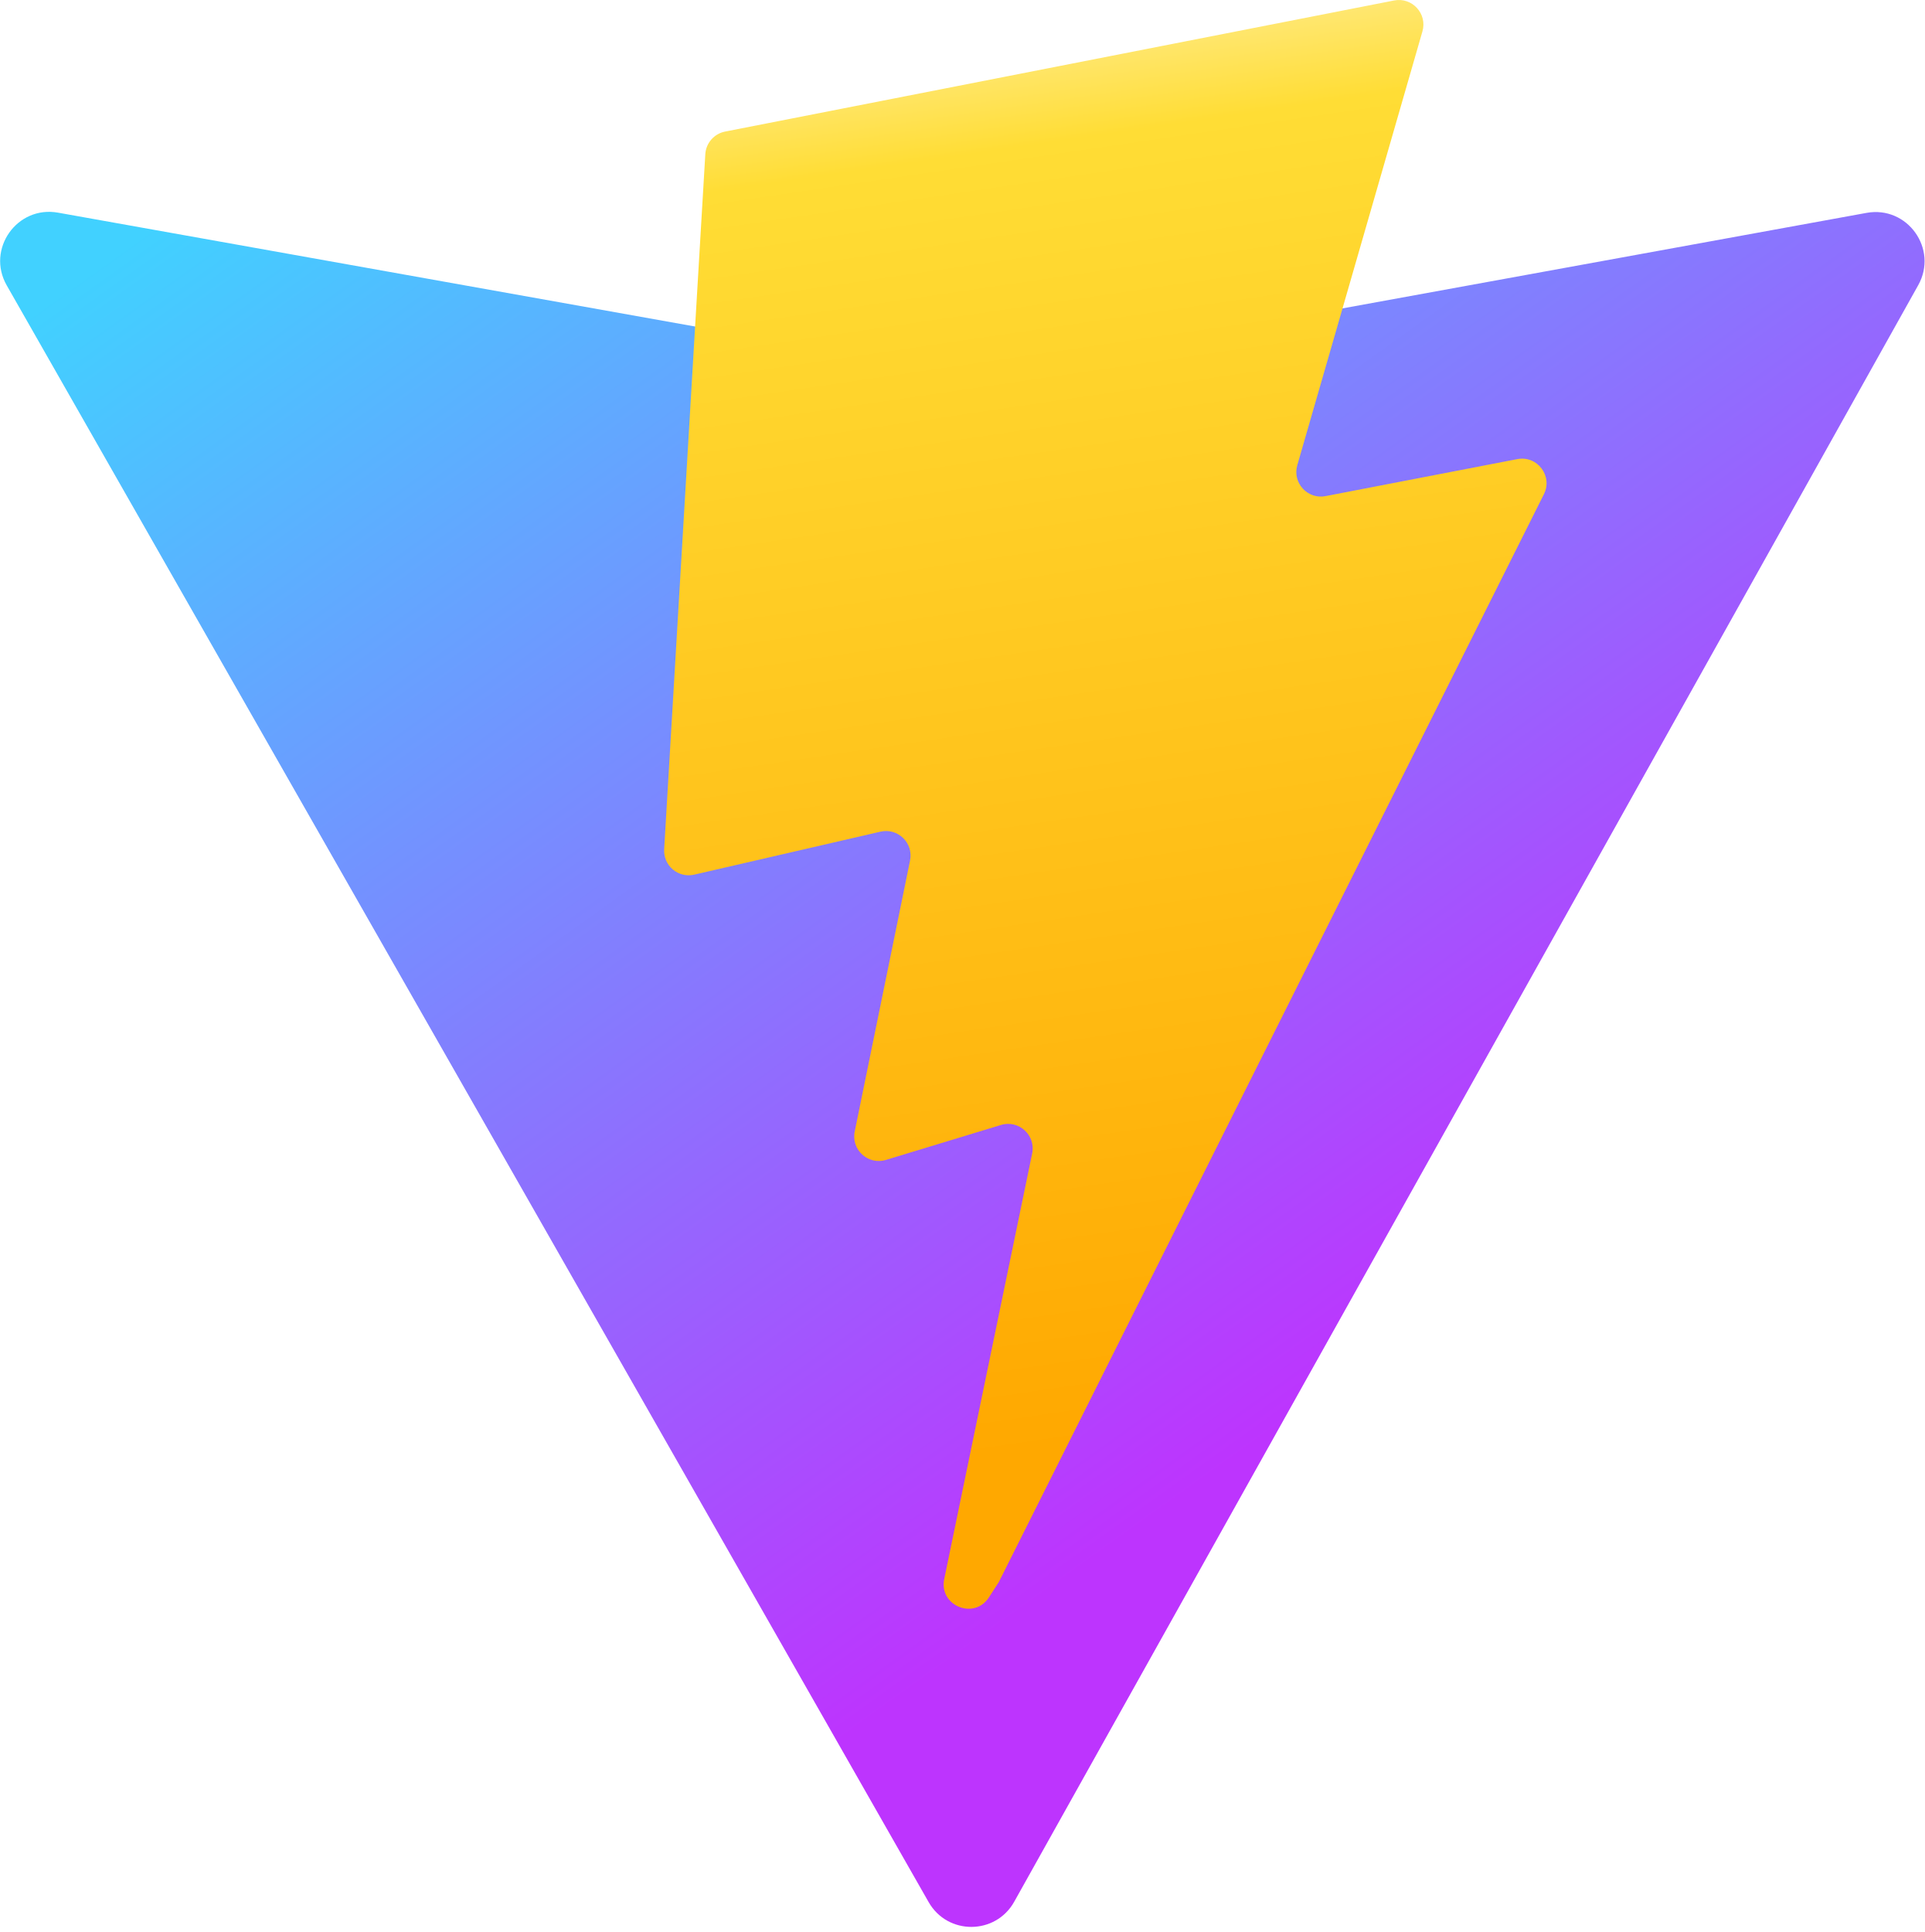
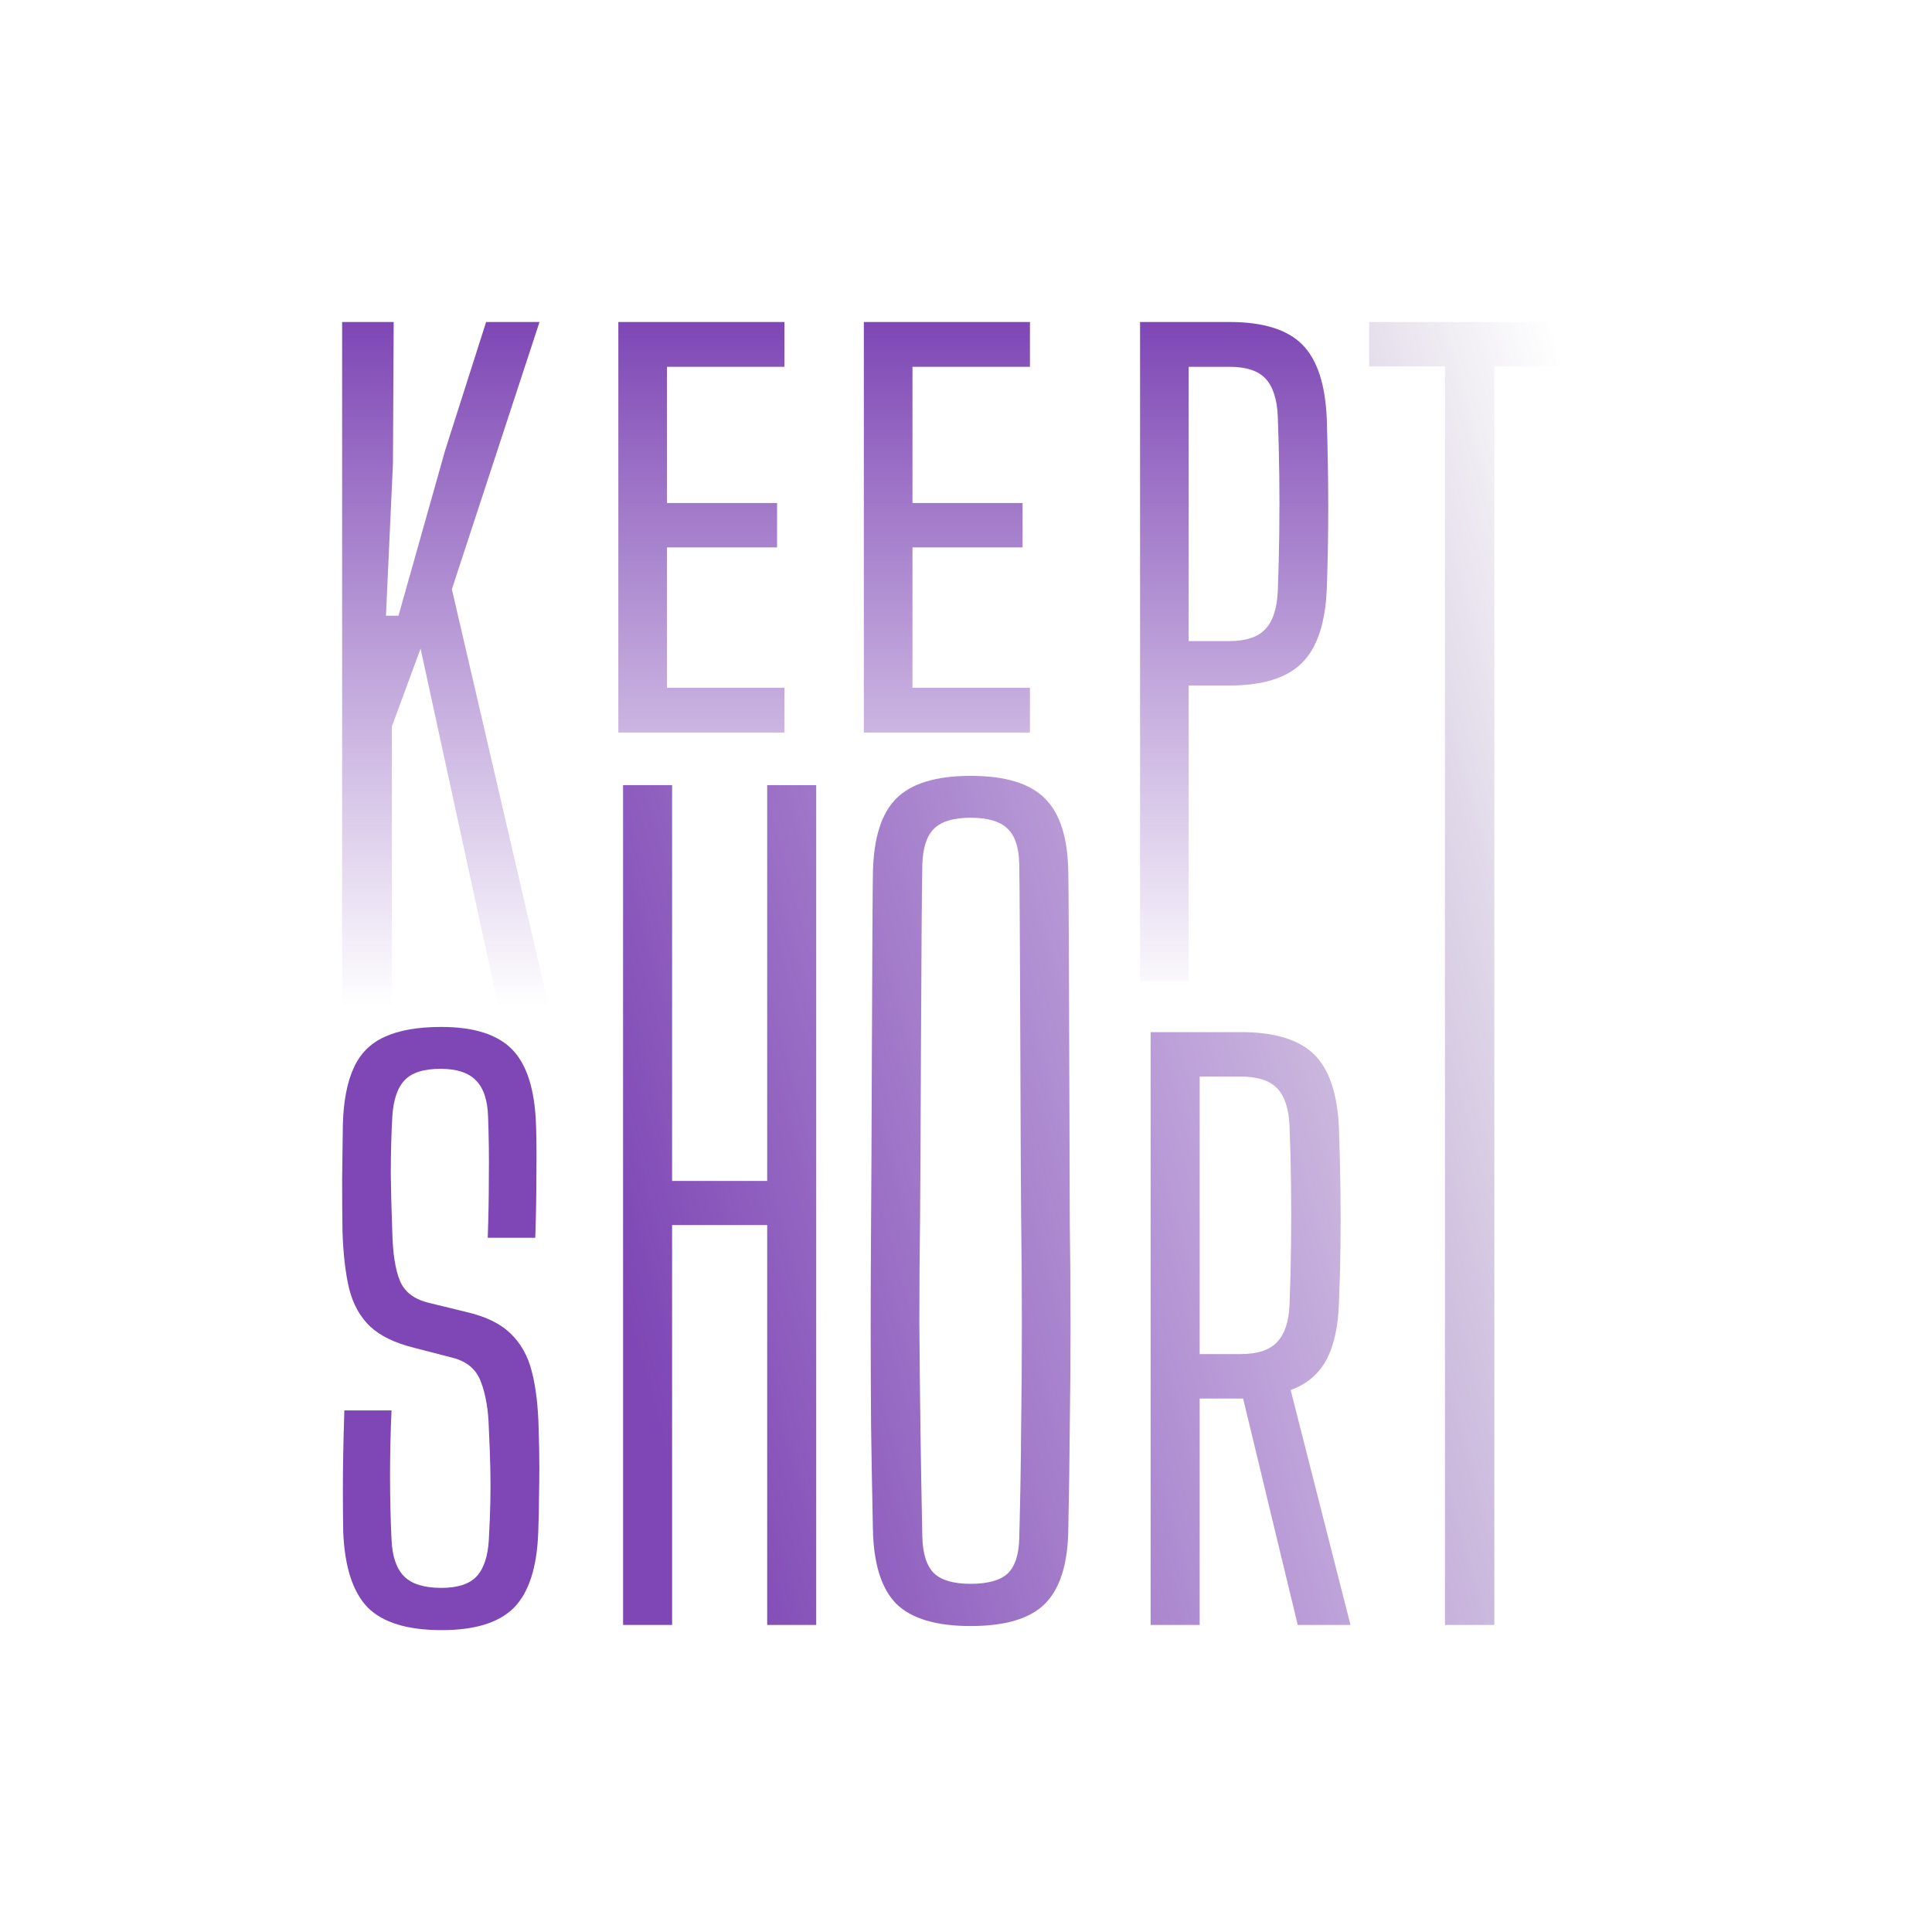
- <svg xmlns="http://www.w3.org/2000/svg" aria-hidden="true" role="img" class="iconify iconify--logos" width="31.88" height="32" preserveAspectRatio="xMidYMid meet" viewBox="0 0 256 257">
+ <svg xmlns="http://www.w3.org/2000/svg" width="96" height="96" viewBox="0 0 96 96" fill="none">
+   <path d="M17 50V16H19.562L19.525 23.029L19.178 30.595H19.8L22.124 22.361L24.155 16H26.808L22.453 29.279L27.266 50H24.759L20.898 32.227L19.47 36.103V50H17Z" fill="url(#paint0_linear_452_5)" />
+   <path d="M30.725 36.4V16H38.978V18.226H33.14V24.994H38.612V27.201H33.14V34.175H38.978V36.4H30.725Z" fill="url(#paint1_linear_452_5)" />
+   <path d="M42.924 36.4V16H51.177V18.226H45.34V24.994H50.811V27.201H45.34V34.175H51.177V36.4H42.924Z" fill="url(#paint2_linear_452_5)" />
+   <path d="M56.649 48.764V16H61.096C62.755 16 63.956 16.371 64.701 17.113C65.445 17.855 65.854 19.085 65.927 20.803C65.976 22.448 66 23.925 66 25.236C66 26.546 65.976 27.894 65.927 29.279C65.854 30.985 65.439 32.209 64.682 32.95C63.938 33.692 62.737 34.063 61.077 34.063H59.065V48.764H56.649ZM59.065 31.856H61.077C61.907 31.856 62.505 31.659 62.871 31.263C63.249 30.867 63.456 30.237 63.493 29.371C63.53 28.395 63.554 27.43 63.566 26.478C63.578 25.514 63.578 24.556 63.566 23.604C63.554 22.639 63.53 21.669 63.493 20.692C63.456 19.839 63.255 19.215 62.889 18.819C62.523 18.423 61.925 18.226 61.096 18.226H59.065V31.856Z" fill="url(#paint3_linear_452_5)" />
+   <path d="M21.946 81C20.248 81 19.024 80.626 18.273 79.877C17.535 79.116 17.129 77.87 17.055 76.14C17.043 75.379 17.037 74.685 17.037 74.059C17.037 73.433 17.043 72.808 17.055 72.182C17.068 71.543 17.086 70.844 17.111 70.083H19.455C19.405 71.175 19.381 72.261 19.381 73.341C19.381 74.421 19.405 75.477 19.455 76.508C19.492 77.343 19.701 77.95 20.082 78.331C20.464 78.711 21.079 78.901 21.928 78.901C22.74 78.901 23.325 78.711 23.681 78.331C24.038 77.95 24.241 77.343 24.29 76.508C24.327 75.821 24.352 75.207 24.364 74.667C24.377 74.115 24.377 73.556 24.364 72.992C24.352 72.415 24.327 71.74 24.29 70.966C24.266 70.058 24.137 69.297 23.903 68.684C23.681 68.058 23.214 67.653 22.5 67.469L20.581 66.972C19.633 66.738 18.907 66.388 18.403 65.922C17.898 65.444 17.547 64.817 17.351 64.044C17.166 63.271 17.055 62.32 17.018 61.191C17.006 60.393 17 59.522 17 58.577C17.012 57.631 17.025 56.717 17.037 55.833C17.074 54.692 17.252 53.771 17.572 53.072C17.892 52.36 18.403 51.844 19.104 51.525C19.818 51.194 20.759 51.028 21.928 51.028C23.552 51.028 24.727 51.403 25.453 52.151C26.179 52.9 26.573 54.14 26.634 55.87C26.659 56.545 26.665 57.38 26.653 58.374C26.653 59.356 26.634 60.399 26.598 61.504H24.235C24.272 60.497 24.29 59.497 24.29 58.503C24.303 57.496 24.29 56.496 24.253 55.502C24.229 54.667 24.026 54.06 23.644 53.679C23.275 53.299 22.691 53.109 21.891 53.109C21.054 53.109 20.458 53.299 20.101 53.679C19.744 54.06 19.541 54.667 19.492 55.502C19.442 56.435 19.418 57.38 19.418 58.337C19.43 59.282 19.455 60.233 19.492 61.191C19.516 62.283 19.645 63.105 19.879 63.658C20.113 64.21 20.599 64.572 21.337 64.744L23.146 65.186C24.118 65.407 24.856 65.763 25.361 66.254C25.878 66.744 26.235 67.383 26.431 68.168C26.628 68.941 26.739 69.874 26.764 70.966C26.788 71.727 26.8 72.372 26.8 72.9C26.8 73.415 26.794 73.918 26.782 74.409C26.782 74.9 26.77 75.477 26.745 76.14C26.684 77.87 26.284 79.116 25.546 79.877C24.807 80.626 23.608 81 21.946 81Z" fill="url(#paint4_linear_452_5)" />
+   <path d="M30.96 80.742V39.013H33.396V58.681H38.121V39.013H40.557V80.742H38.121V60.872H33.396V80.742H30.96Z" fill="url(#paint5_linear_452_5)" />
+   <path d="M48.229 80.797C46.519 80.797 45.288 80.429 44.538 79.693C43.799 78.944 43.412 77.717 43.375 76.011C43.338 74.256 43.307 72.537 43.283 70.856C43.27 69.162 43.264 67.481 43.264 65.812C43.264 64.142 43.27 62.467 43.283 60.786C43.307 59.104 43.338 45.106 43.375 43.339C43.412 41.633 43.799 40.412 44.538 39.675C45.288 38.927 46.519 38.552 48.229 38.552C49.952 38.552 51.182 38.927 51.92 39.675C52.671 40.412 53.059 41.633 53.083 43.339C53.12 45.106 53.145 59.11 53.157 60.804C53.182 62.486 53.194 64.161 53.194 65.83C53.194 67.487 53.182 69.162 53.157 70.856C53.145 72.537 53.12 74.256 53.083 76.011C53.059 77.717 52.671 78.944 51.92 79.693C51.182 80.429 49.952 80.797 48.229 80.797ZM48.229 78.699C49.09 78.699 49.706 78.527 50.075 78.183C50.444 77.827 50.635 77.226 50.647 76.379C50.696 74.575 50.727 72.789 50.739 71.022C50.764 69.242 50.776 67.481 50.776 65.738C50.776 63.983 50.764 62.234 50.739 60.491C50.715 58.736 50.684 44.714 50.647 42.971C50.635 42.124 50.438 41.523 50.056 41.167C49.687 40.811 49.078 40.633 48.229 40.633C47.392 40.633 46.789 40.811 46.42 41.167C46.051 41.523 45.854 42.124 45.83 42.971C45.78 44.714 45.743 58.736 45.719 60.491C45.694 62.234 45.682 63.983 45.682 65.738C45.694 67.481 45.713 69.242 45.737 71.022C45.762 72.789 45.793 74.575 45.83 76.379C45.854 77.226 46.051 77.827 46.42 78.183C46.789 78.527 47.392 78.699 48.229 78.699Z" fill="url(#paint6_linear_452_5)" />
+   <path d="M57.174 80.742V51.286H61.659C63.333 51.286 64.545 51.654 65.295 52.391C66.046 53.127 66.458 54.348 66.532 56.054C66.569 57.147 66.593 58.184 66.606 59.166C66.618 60.135 66.618 61.08 66.606 62.001C66.593 62.909 66.569 63.817 66.532 64.725C66.495 65.916 66.286 66.867 65.904 67.579C65.523 68.279 64.932 68.776 64.132 69.07L67.104 80.742H64.483L61.77 69.494H59.611V80.742H57.174ZM59.611 67.284H61.641C62.478 67.284 63.081 67.088 63.45 66.695C63.831 66.303 64.04 65.683 64.077 64.836C64.114 63.866 64.139 62.884 64.151 61.89C64.163 60.884 64.163 59.884 64.151 58.889C64.139 57.895 64.114 56.913 64.077 55.944C64.04 55.097 63.837 54.477 63.468 54.084C63.099 53.692 62.496 53.495 61.659 53.495H59.611V67.284Z" fill="url(#paint7_linear_452_5)" />
+   <path d="M71.799 80.742V18.209H68.033V16H78V18.209H74.253V80.742H71.799Z" fill="url(#paint8_linear_452_5)" />
  <defs>
-     <linearGradient id="IconifyId1813088fe1fbc01fb466" x1="-.828%" x2="57.636%" y1="7.652%" y2="78.411%">
-       <stop offset="0%" stop-color="#41D1FF" />
-       <stop offset="100%" stop-color="#BD34FE" />
+     <linearGradient id="paint0_linear_452_5" x1="41.5" y1="16" x2="41.5" y2="50" gradientUnits="userSpaceOnUse">
+       <stop stop-color="#7E47B5" />
+       <stop offset="1" stop-color="#7E47B5" stop-opacity="0" />
    </linearGradient>
-     <linearGradient id="IconifyId1813088fe1fbc01fb467" x1="43.376%" x2="50.316%" y1="2.242%" y2="89.03%">
-       <stop offset="0%" stop-color="#FFEA83" />
-       <stop offset="8.333%" stop-color="#FFDD35" />
-       <stop offset="100%" stop-color="#FFA800" />
+     <linearGradient id="paint1_linear_452_5" x1="41.5" y1="16" x2="41.5" y2="50" gradientUnits="userSpaceOnUse">
+       <stop stop-color="#7E47B5" />
+       <stop offset="1" stop-color="#7E47B5" stop-opacity="0" />
+     </linearGradient>
+     <linearGradient id="paint2_linear_452_5" x1="41.5" y1="16" x2="41.5" y2="50" gradientUnits="userSpaceOnUse">
+       <stop stop-color="#7E47B5" />
+       <stop offset="1" stop-color="#7E47B5" stop-opacity="0" />
+     </linearGradient>
+     <linearGradient id="paint3_linear_452_5" x1="41.5" y1="16" x2="41.5" y2="50" gradientUnits="userSpaceOnUse">
+       <stop stop-color="#7E47B5" />
+       <stop offset="1" stop-color="#7E47B5" stop-opacity="0" />
+     </linearGradient>
+     <linearGradient id="paint4_linear_452_5" x1="24.69" y1="42.081" x2="80.04" y2="26.667" gradientUnits="userSpaceOnUse">
+       <stop stop-color="#7E47B5" />
+       <stop offset="0.533" stop-color="#7E47B5" stop-opacity="0.5" />
+       <stop offset="1" stop-color="#5A3B79" stop-opacity="0" />
+     </linearGradient>
+     <linearGradient id="paint5_linear_452_5" x1="24.69" y1="42.081" x2="80.04" y2="26.667" gradientUnits="userSpaceOnUse">
+       <stop stop-color="#7E47B5" />
+       <stop offset="0.533" stop-color="#7E47B5" stop-opacity="0.5" />
+       <stop offset="1" stop-color="#5A3B79" stop-opacity="0" />
+     </linearGradient>
+     <linearGradient id="paint6_linear_452_5" x1="24.69" y1="42.081" x2="80.04" y2="26.667" gradientUnits="userSpaceOnUse">
+       <stop stop-color="#7E47B5" />
+       <stop offset="0.533" stop-color="#7E47B5" stop-opacity="0.5" />
+       <stop offset="1" stop-color="#5A3B79" stop-opacity="0" />
+     </linearGradient>
+     <linearGradient id="paint7_linear_452_5" x1="24.69" y1="42.081" x2="80.04" y2="26.667" gradientUnits="userSpaceOnUse">
+       <stop stop-color="#7E47B5" />
+       <stop offset="0.533" stop-color="#7E47B5" stop-opacity="0.5" />
+       <stop offset="1" stop-color="#5A3B79" stop-opacity="0" />
+     </linearGradient>
+     <linearGradient id="paint8_linear_452_5" x1="24.69" y1="42.081" x2="80.04" y2="26.667" gradientUnits="userSpaceOnUse">
+       <stop stop-color="#7E47B5" />
+       <stop offset="0.533" stop-color="#7E47B5" stop-opacity="0.5" />
+       <stop offset="1" stop-color="#5A3B79" stop-opacity="0" />
    </linearGradient>
  </defs>
-   <path fill="url(#IconifyId1813088fe1fbc01fb466)" d="M255.153 37.938L134.897 252.976c-2.483 4.44-8.862 4.466-11.382.048L.875 37.958c-2.746-4.814 1.371-10.646 6.827-9.67l120.385 21.517a6.537 6.537 0 0 0 2.322-.004l117.867-21.483c5.438-.991 9.574 4.796 6.877 9.62Z" />
-   <path fill="url(#IconifyId1813088fe1fbc01fb467)" d="M185.432.063L96.44 17.501a3.268 3.268 0 0 0-2.634 3.014l-5.474 92.456a3.268 3.268 0 0 0 3.997 3.378l24.777-5.718c2.318-.535 4.413 1.507 3.936 3.838l-7.361 36.047c-.495 2.426 1.782 4.5 4.151 3.78l15.304-4.649c2.372-.72 4.652 1.36 4.15 3.788l-11.698 56.621c-.732 3.542 3.979 5.473 5.943 2.437l1.313-2.028l72.516-144.72c1.215-2.423-.88-5.186-3.54-4.672l-25.505 4.922c-2.396.462-4.435-1.77-3.759-4.114l16.646-57.705c.677-2.35-1.37-4.583-3.769-4.113Z" />
</svg>
